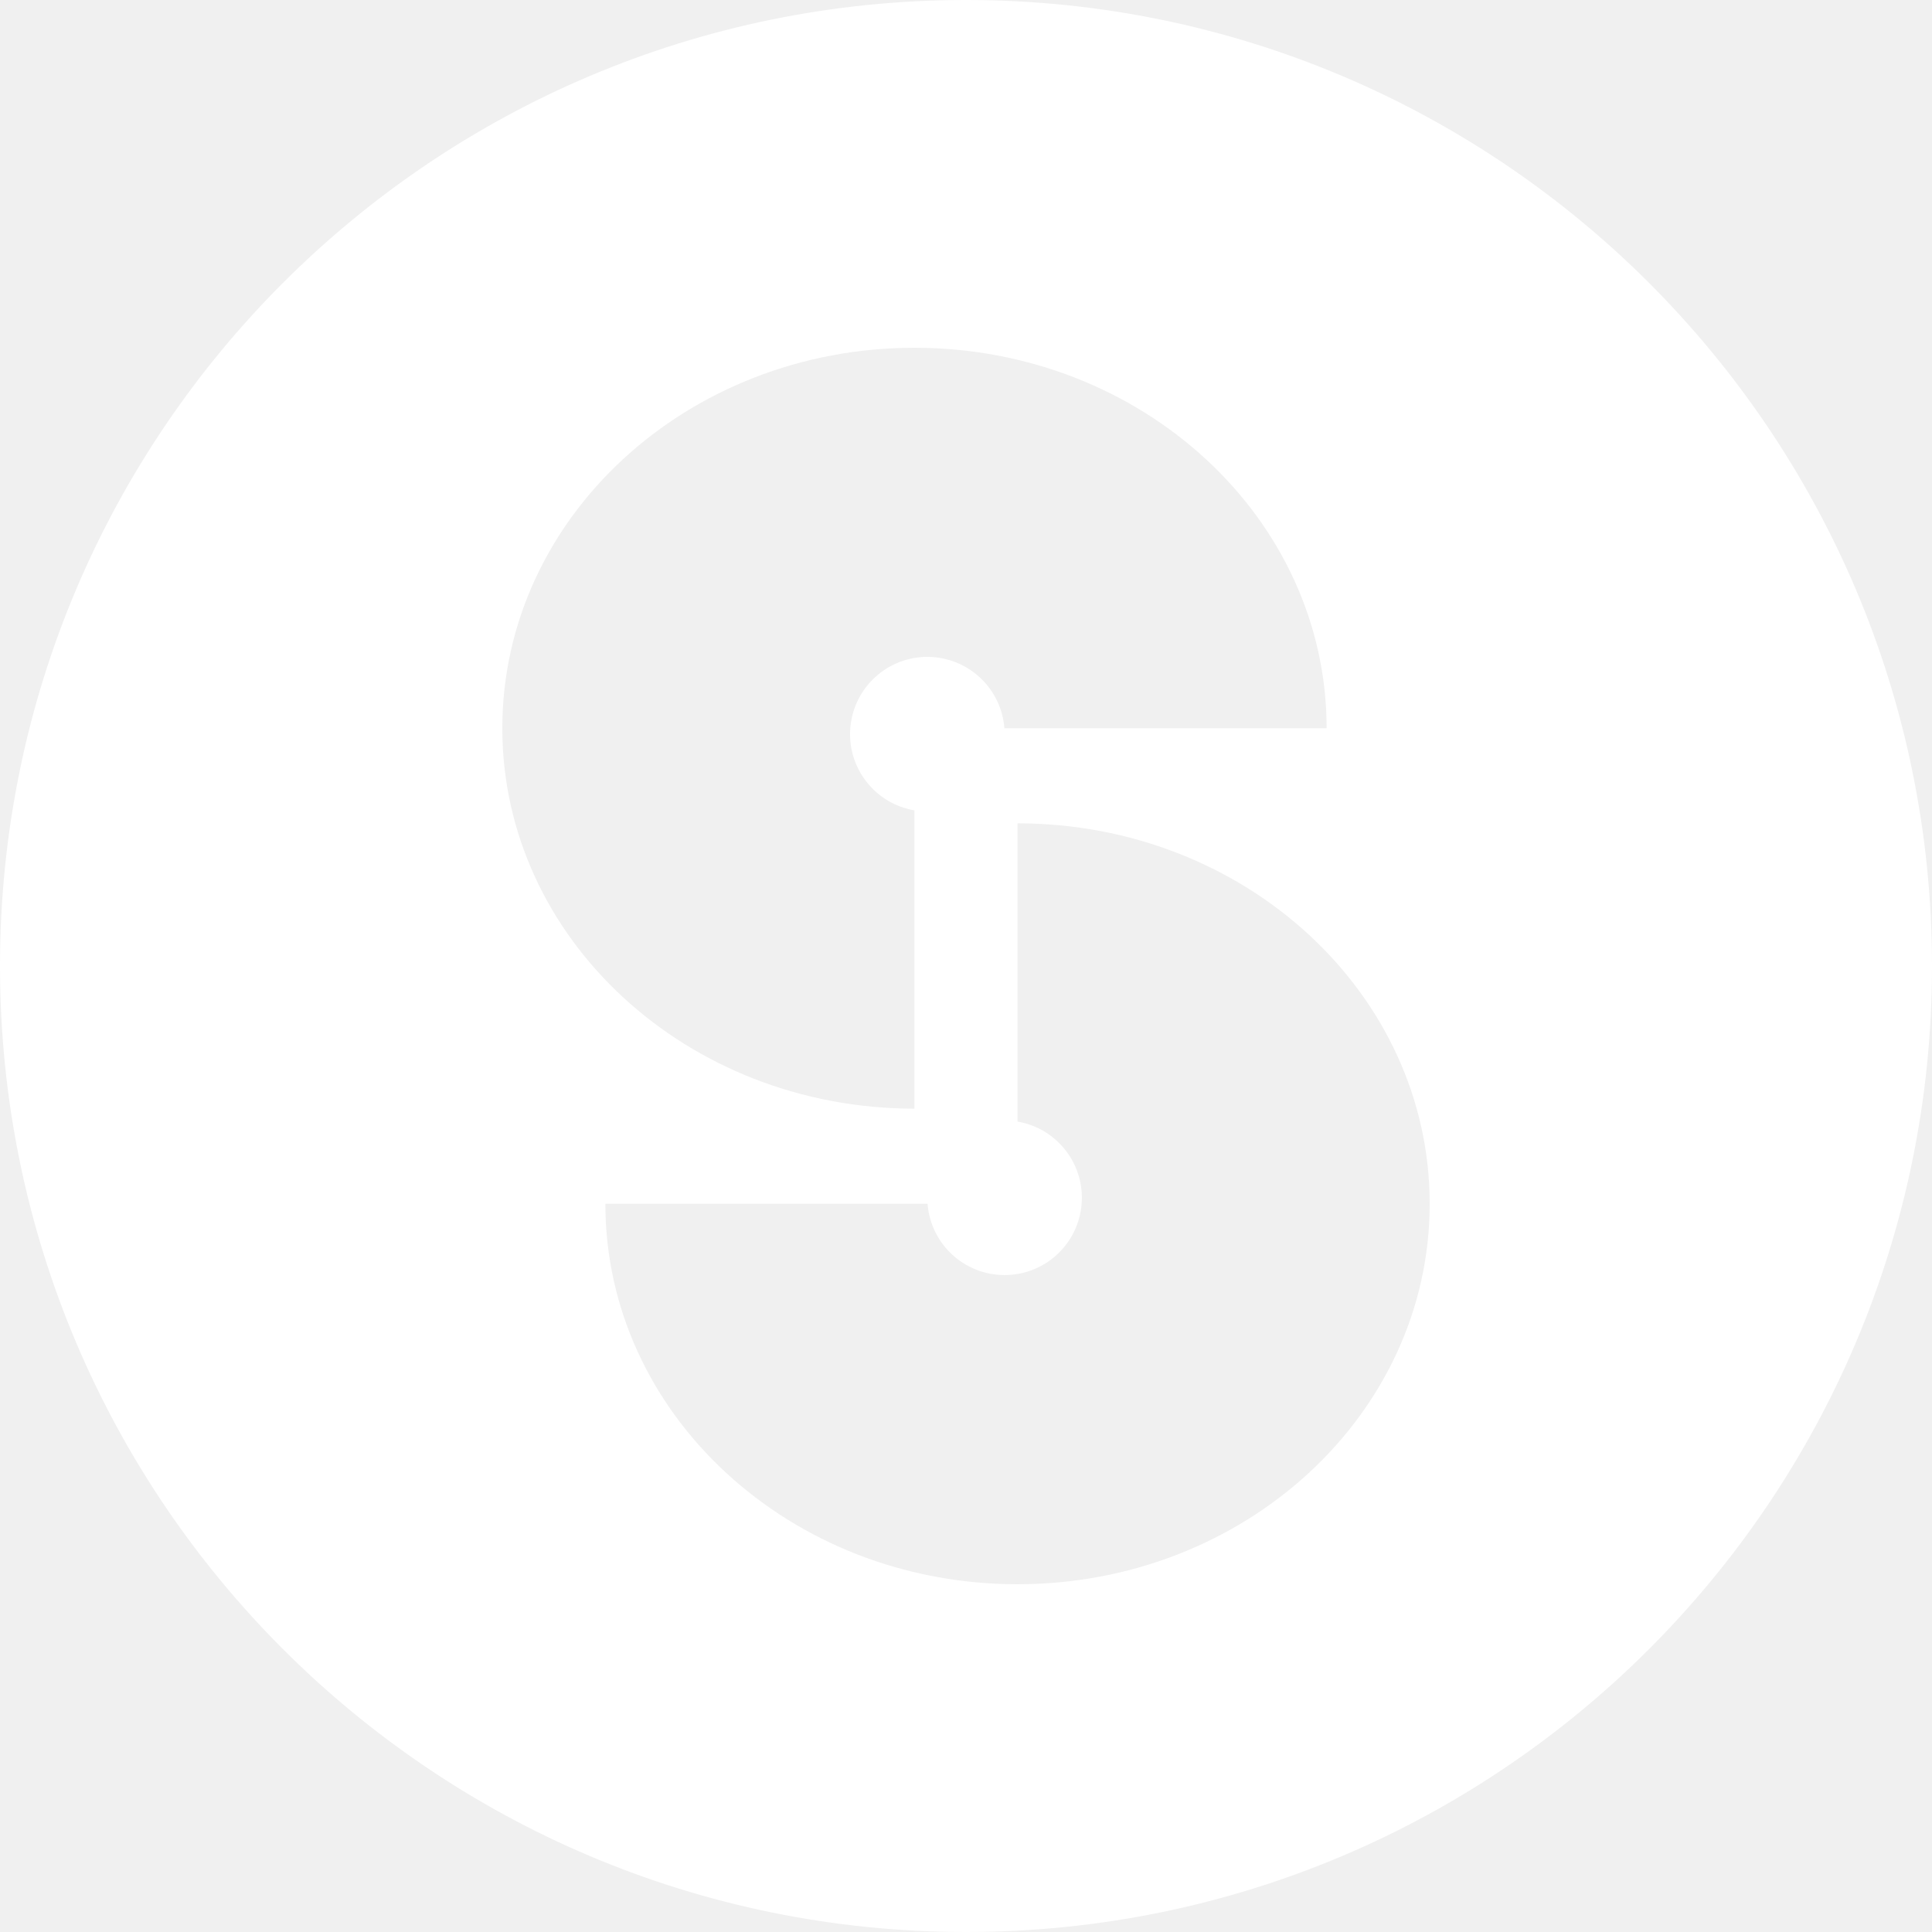
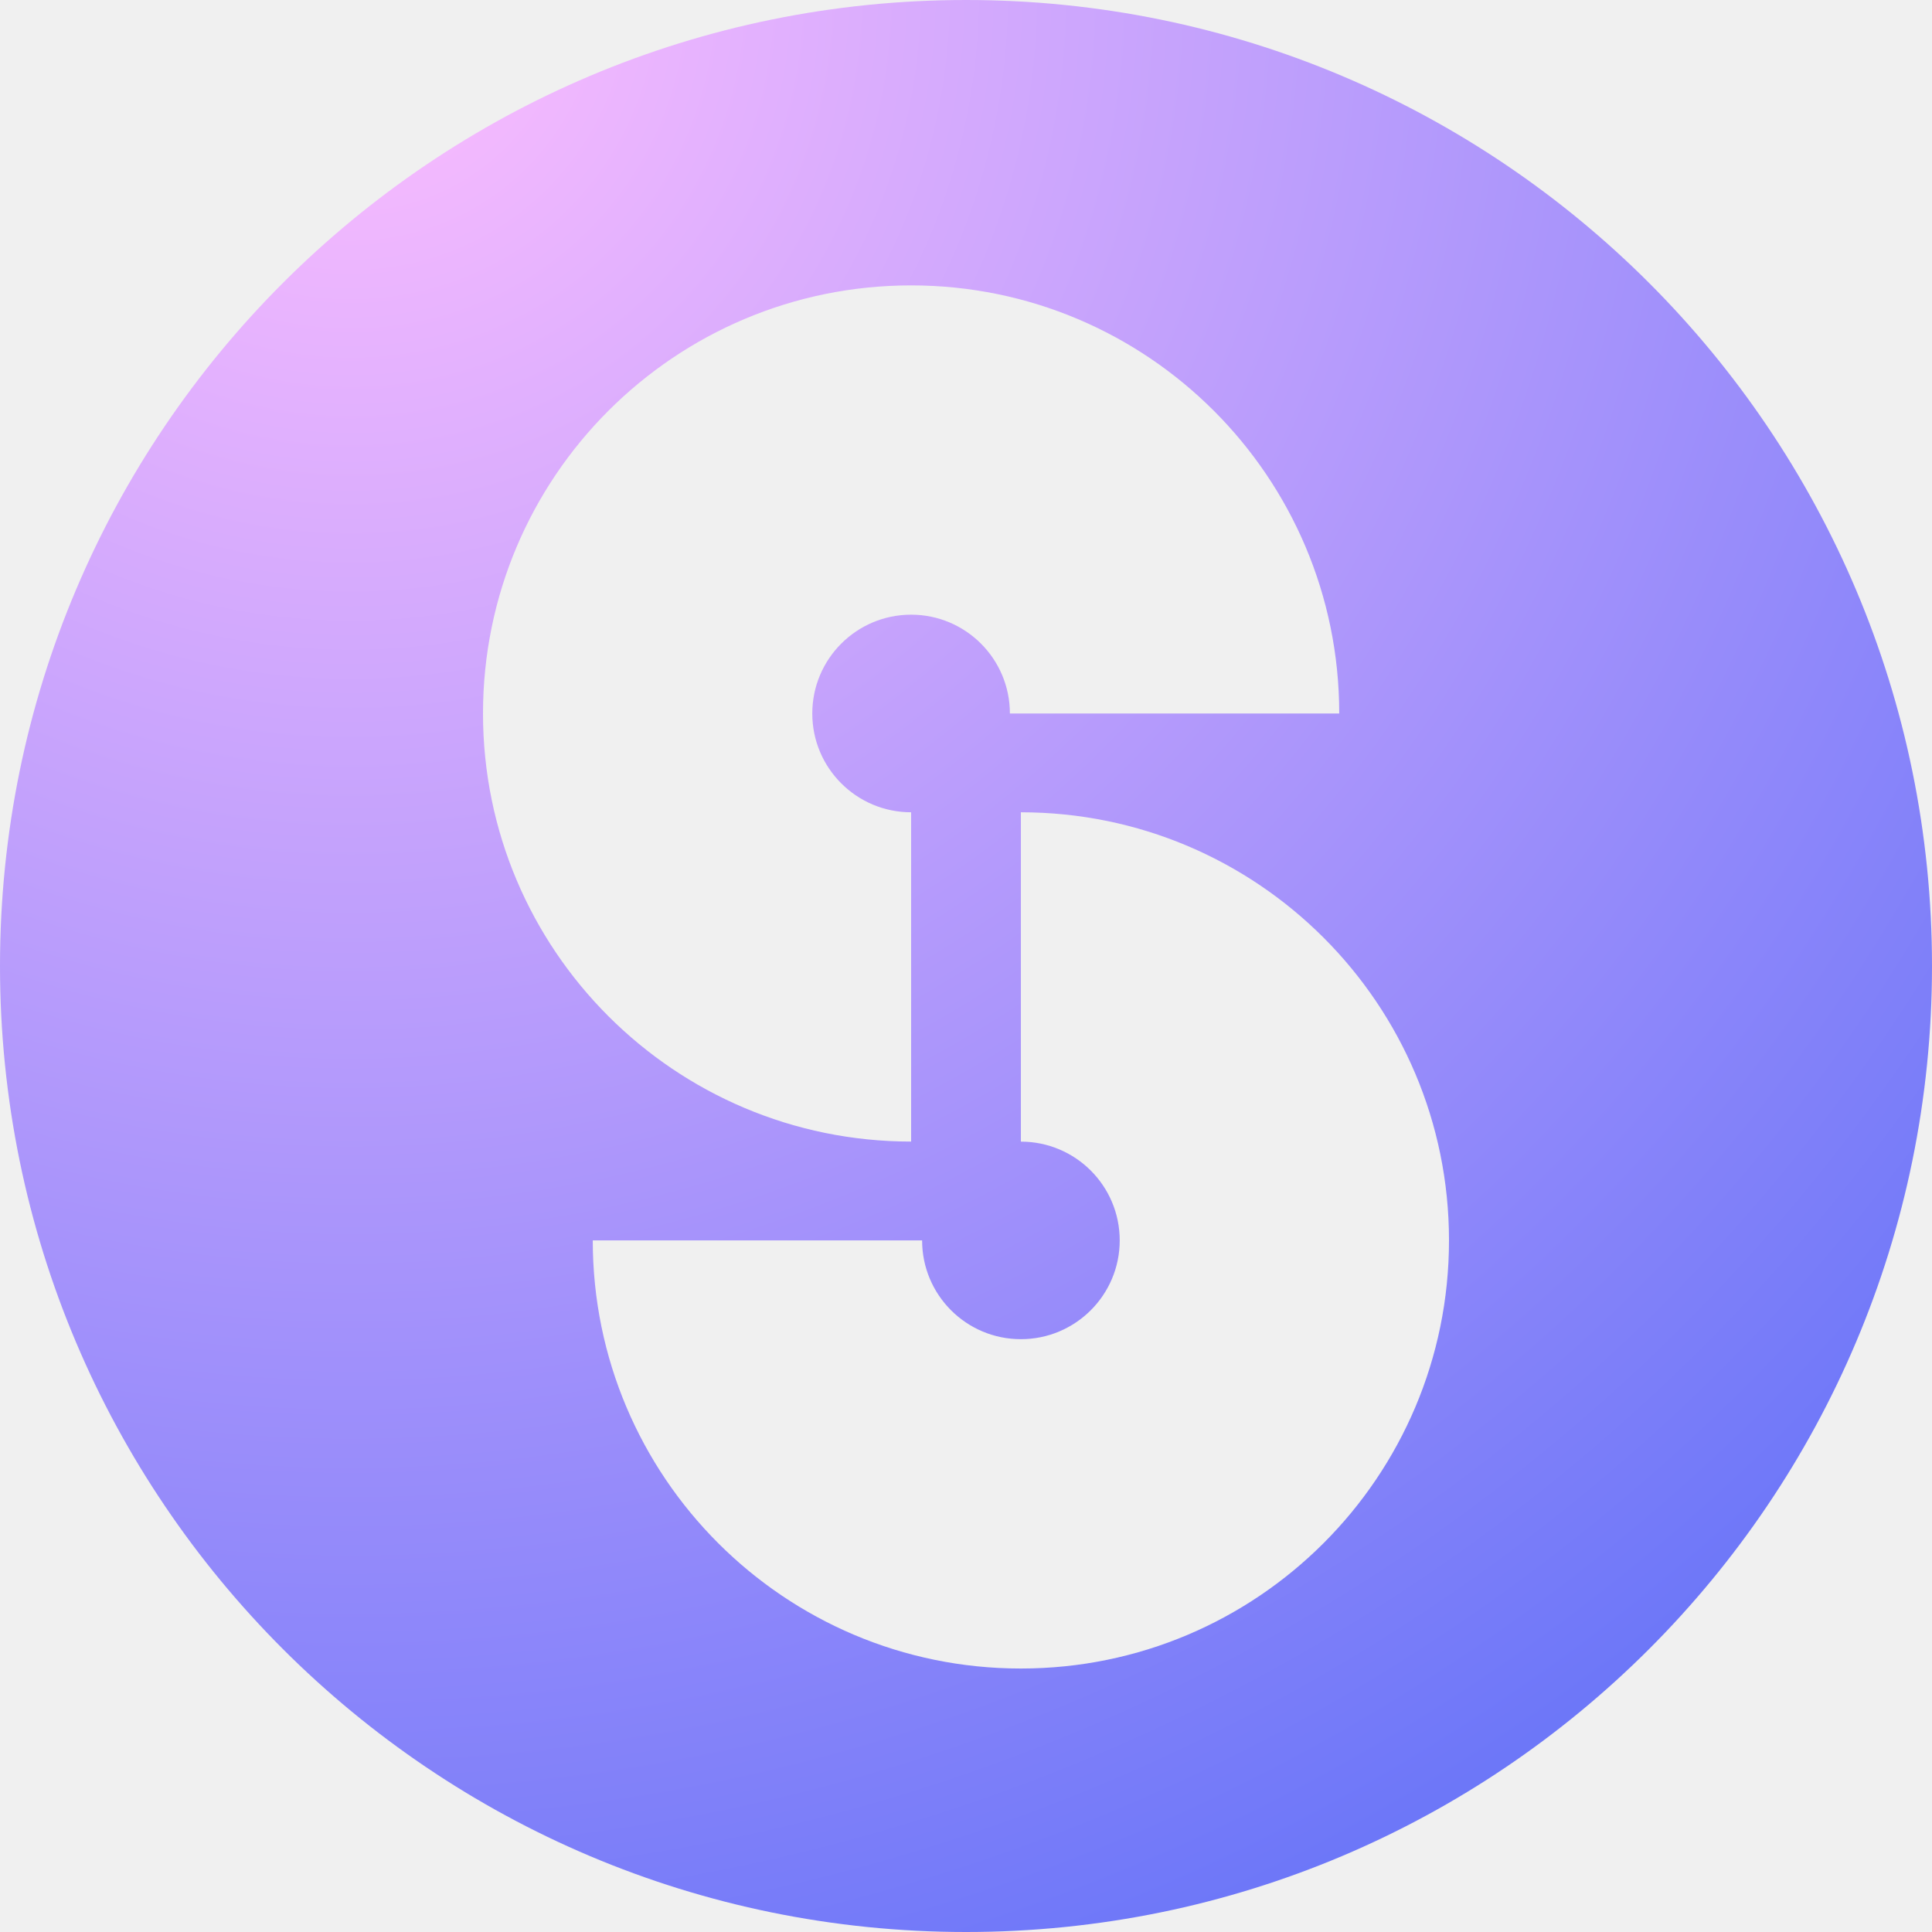
- <svg xmlns="http://www.w3.org/2000/svg" width="288" height="288">
-   <svg fill="none" viewBox="0 0 32 32" width="288" height="288">
-     <path fill="#fff" fill-rule="evenodd" d="M32 16c0 8.837-7.163 16-16 16S0 24.837 0 16 7.163 0 16 0s16 7.163 16 16Zm-10.027-3.938v.024-.024h-5.337a1.28 1.28 0 1 0-1.49 1.36v4.941c-3.77 0-6.826-2.821-6.826-6.301s3.056-6.302 6.827-6.302c3.77 0 6.826 2.821 6.826 6.302Zm-11.946 7.853v.024c0 3.48 3.056 6.301 6.826 6.301 3.77 0 6.827-2.821 6.827-6.301s-3.056-6.302-6.827-6.302v4.94a1.28 1.28 0 1 1-1.49 1.361h-5.336v-.023Z" clip-rule="evenodd" class="color000 svgShape" />
-   </svg>
+ <svg xmlns="http://www.w3.org/2000/svg" width="32" height="32" viewBox="0 0 32 32" fill="none">
+   <path fill-rule="evenodd" clip-rule="evenodd" d="M32 16C32 24.837 24.837 32 16 32C7.163 32 0 24.837 0 16C0 7.163 7.163 0 16 0C24.837 0 32 7.163 32 16ZM15.091 10.181C14.187 10.181 13.454 10.914 13.454 11.818C13.454 12.721 14.187 13.454 15.091 13.454V18.908C11.175 18.908 8 15.734 8 11.818C8 7.901 11.175 4.727 15.091 4.727C19.007 4.727 22.182 7.901 22.182 11.818H16.727C16.727 10.914 15.995 10.181 15.091 10.181ZM18.546 20.545C18.546 21.449 17.813 22.181 16.909 22.181C16.005 22.181 15.273 21.449 15.273 20.545H9.818C9.818 24.461 12.993 27.636 16.909 27.636C20.825 27.636 24 24.461 24 20.545C24 16.629 20.825 13.454 16.909 13.454V18.909C17.813 18.909 18.546 19.641 18.546 20.545Z" fill="url(#paint0_radial_15763_2942)" />
+   <defs>
+     <radialGradient id="paint0_radial_15763_2942" cx="0" cy="0" r="1" gradientUnits="userSpaceOnUse" gradientTransform="translate(5.6 1.06513e-06) rotate(71.7371) scale(42.1217)">
+       <stop stop-color="#FFBFFF" />
+       <stop offset="1" stop-color="#4F68F7" />
+     </radialGradient>
+   </defs>
</svg>
